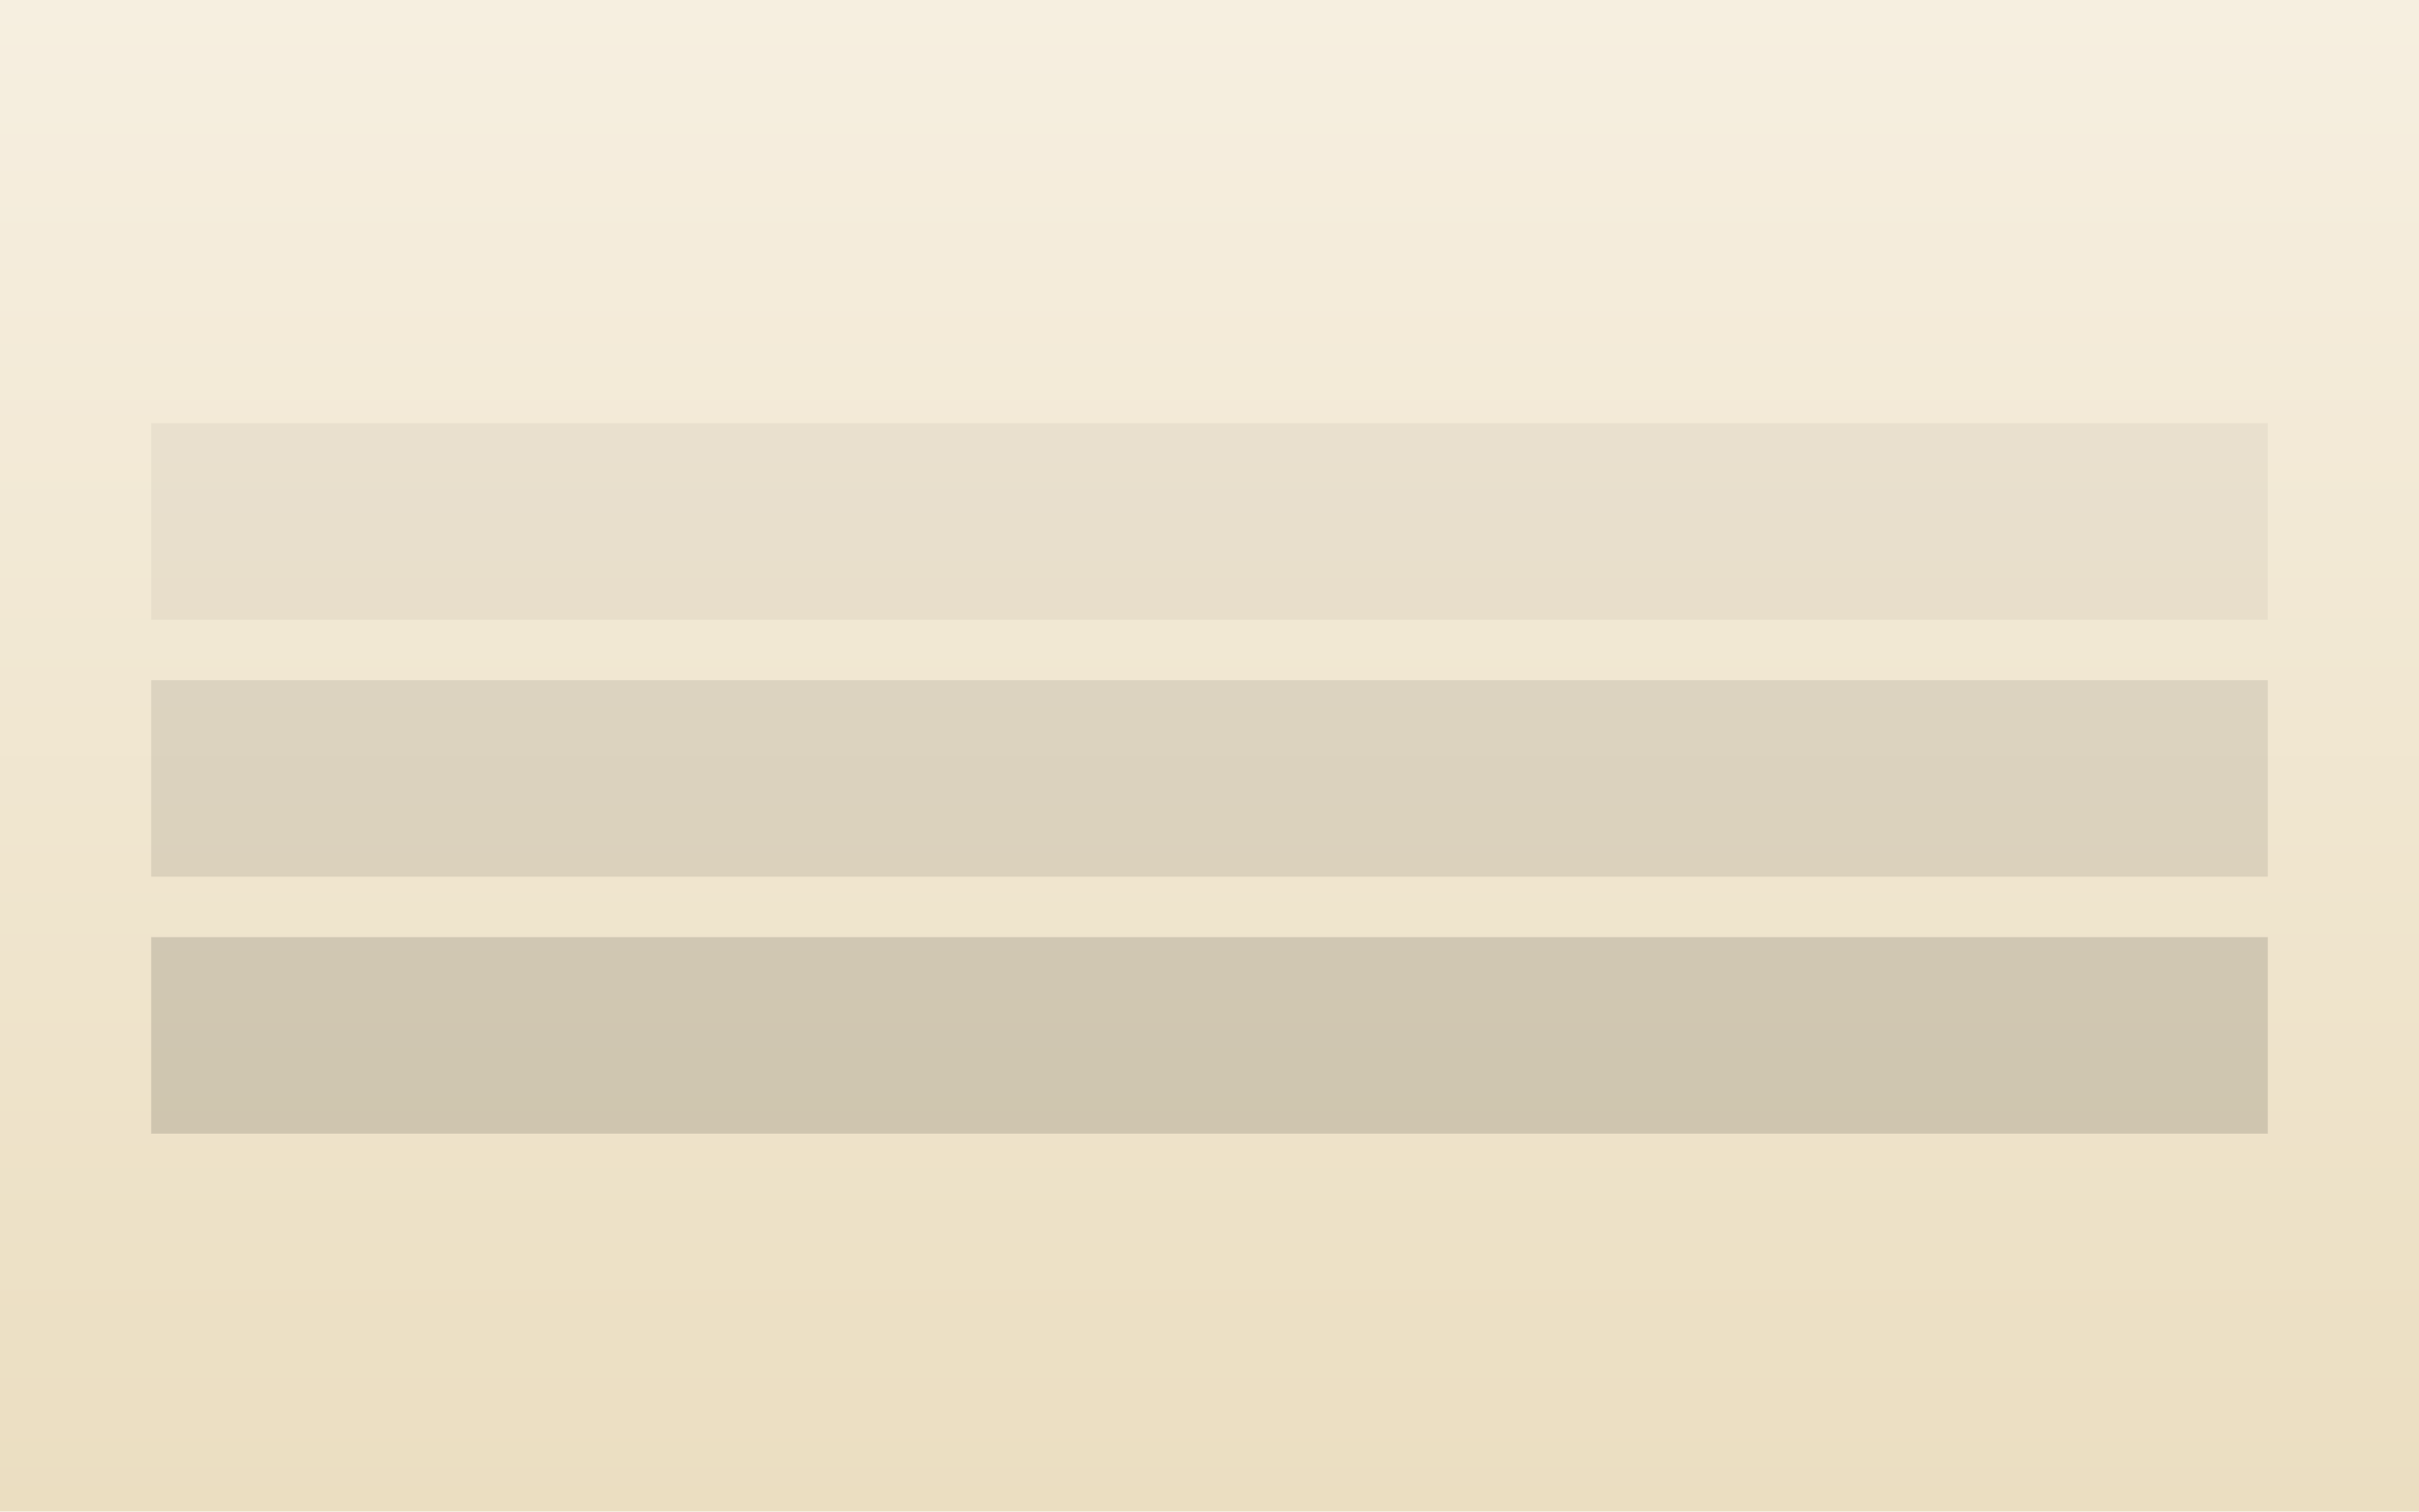
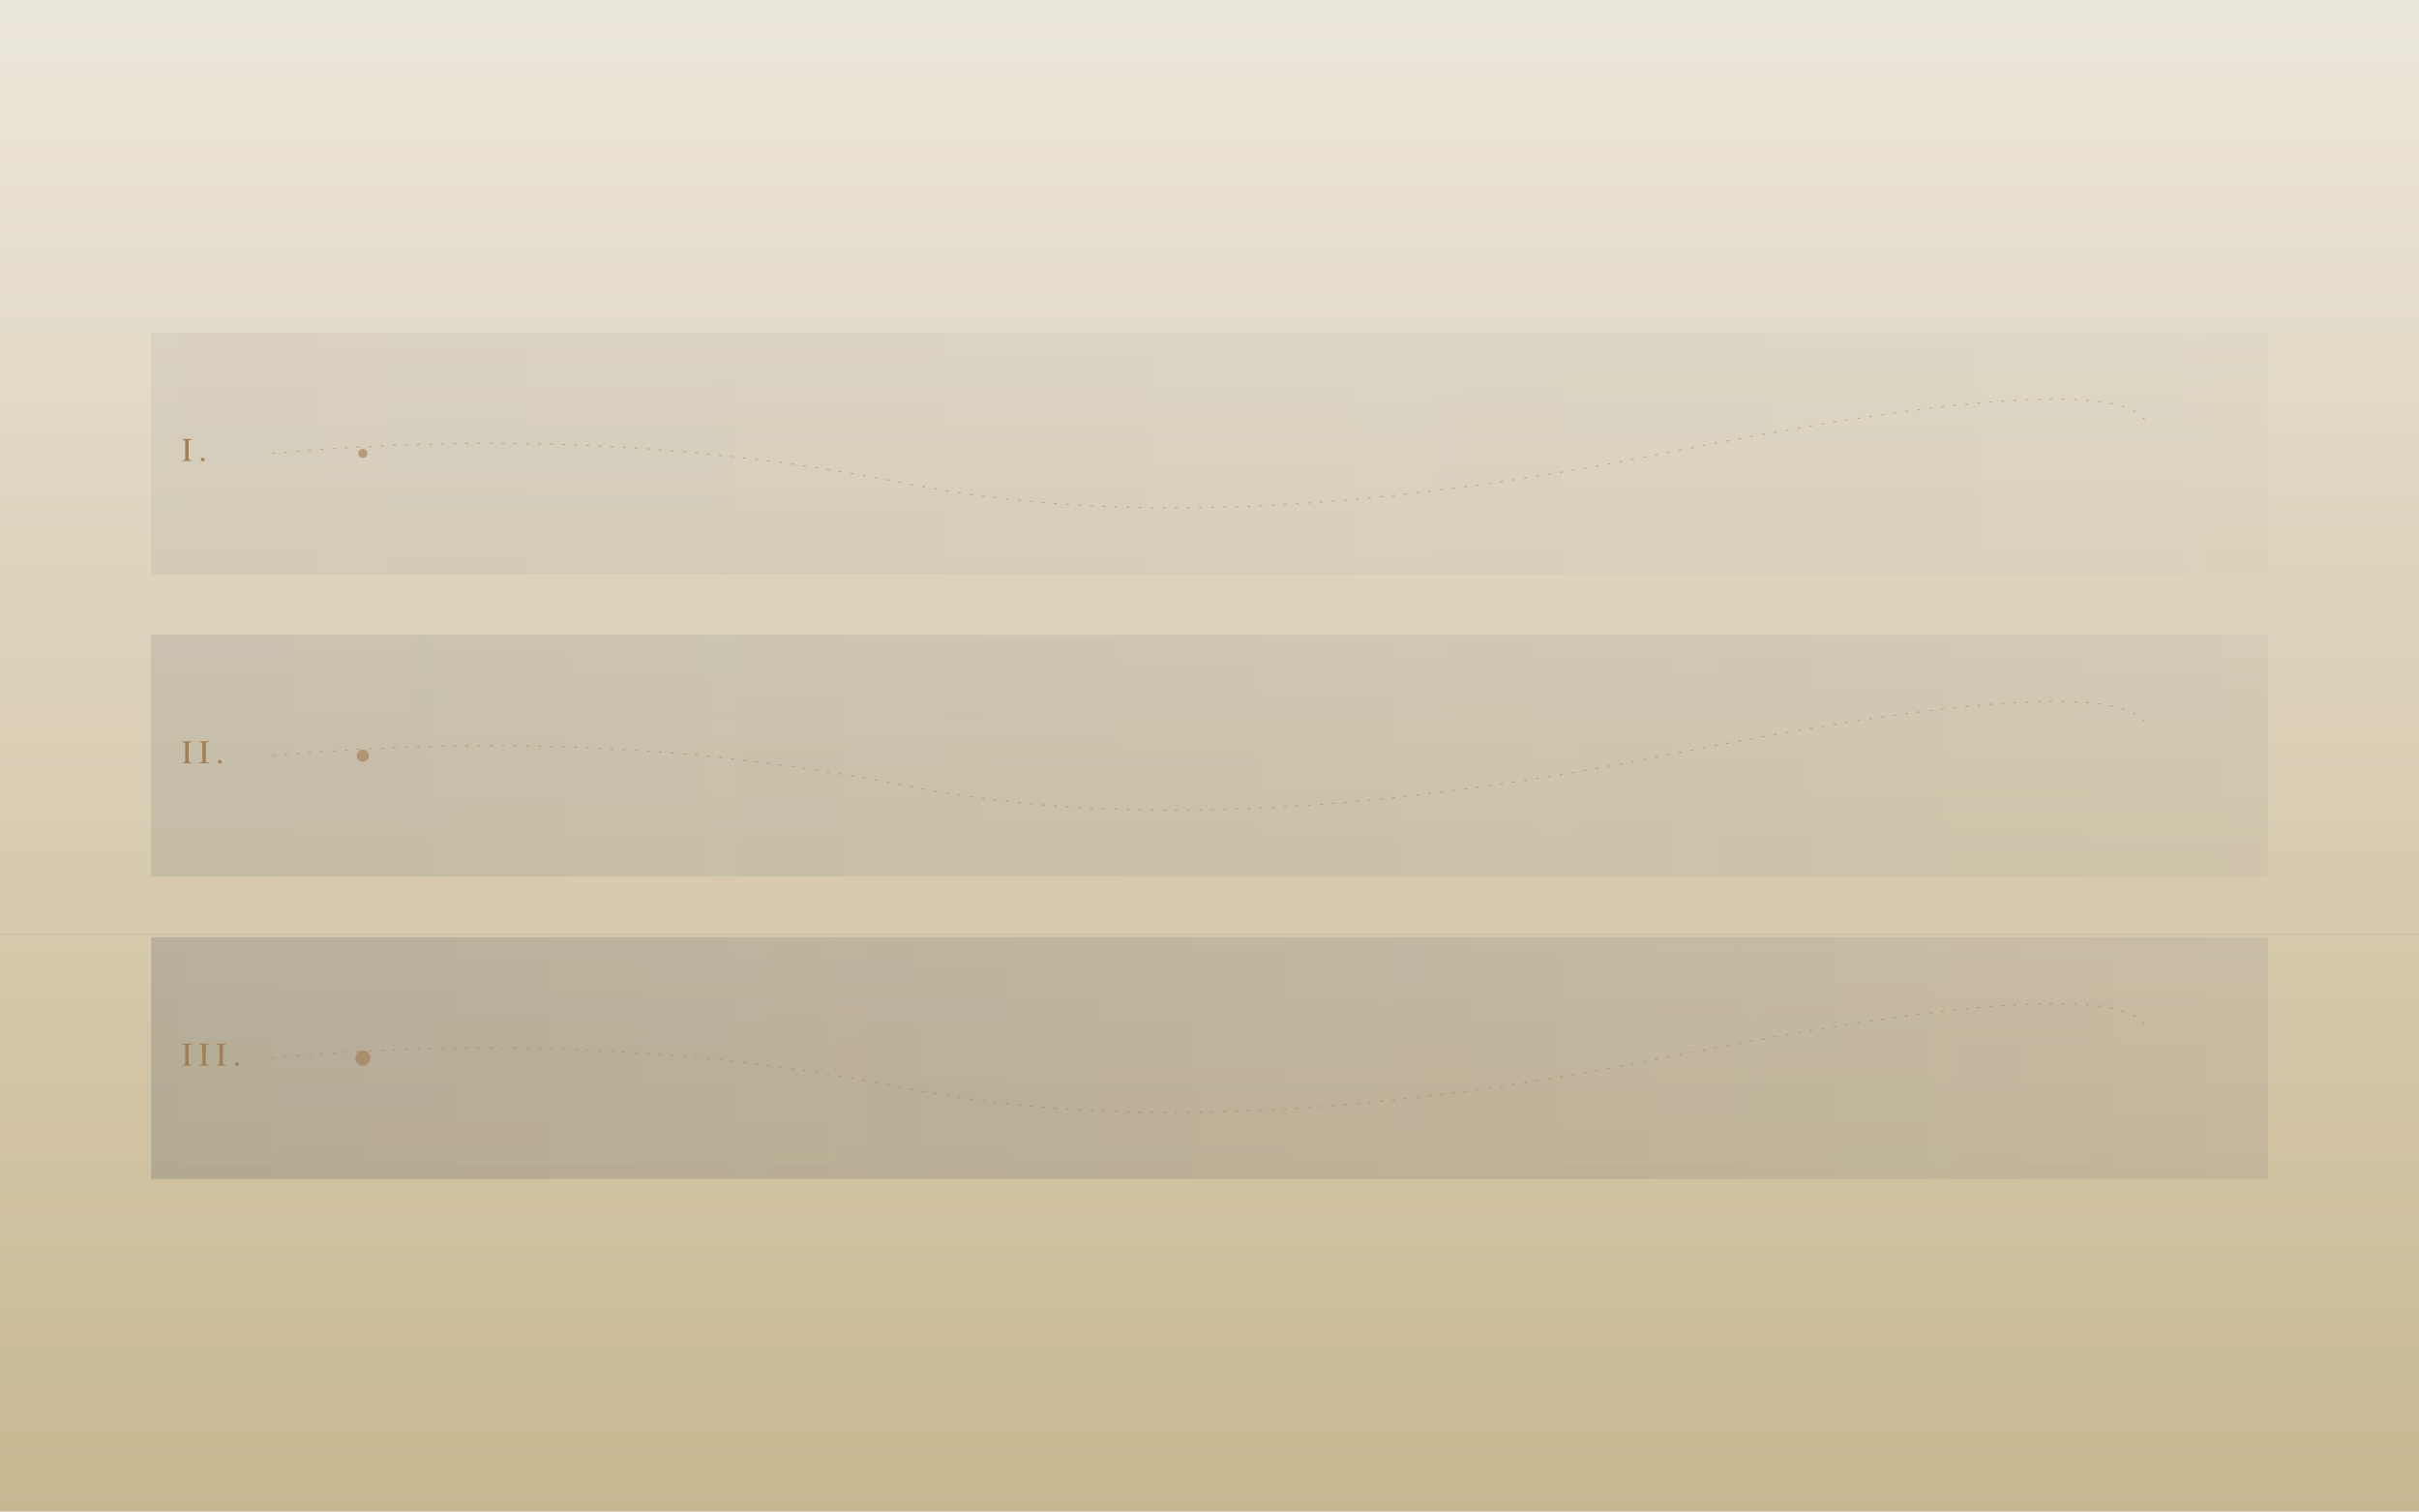
<svg xmlns="http://www.w3.org/2000/svg" viewBox="0 0 1600 1000" width="1600" height="1000" preserveAspectRatio="xMidYMid slice" role="img" aria-label="多汗症の選択肢">
  <defs>
    <linearGradient id="bg" x1="0%" y1="0%" x2="0%" y2="100%">
-       <stop offset="0%" stop-color="#F6EFE0" />
-       <stop offset="100%" stop-color="#EBDEC1" />
+       <stop offset="0%" stop-color="#F7F0E2" />
+       <stop offset="100%" stop-color="#E0CB9C" />
+     </linearGradient>
+     <linearGradient id="band1" x1="0%" y1="0%" x2="100%" y2="0%">
+       <stop offset="0%" stop-color="#1B2A47" stop-opacity="0.06" />
+       <stop offset="100%" stop-color="#1B2A47" stop-opacity="0.02" />
+     </linearGradient>
+     <linearGradient id="band2" x1="0%" y1="0%" x2="100%" y2="0%">
+       <stop offset="0%" stop-color="#1B2A47" stop-opacity="0.10" />
+       <stop offset="100%" stop-color="#1B2A47" stop-opacity="0.04" />
+     </linearGradient>
+     <linearGradient id="band3" x1="0%" y1="0%" x2="100%" y2="0%">
+       <stop offset="0%" stop-color="#1B2A47" stop-opacity="0.16" />
+       <stop offset="100%" stop-color="#1B2A47" stop-opacity="0.07" />
+     </linearGradient>
+     <linearGradient id="vignette" x1="0%" y1="0%" x2="0%" y2="100%">
+       <stop offset="0%" stop-color="#1B2A47" stop-opacity="0.05" />
+       <stop offset="100%" stop-color="#1B2A47" stop-opacity="0.12" />
    </linearGradient>
  </defs>
  <rect width="1600" height="1000" fill="url(#bg)" />
-   <rect x="100" y="280" width="1400" height="130" fill="#141414" fill-opacity="0.05" />
-   <rect x="100" y="450" width="1400" height="130" fill="#141414" fill-opacity="0.09" />
-   <rect x="100" y="620" width="1400" height="130" fill="#141414" fill-opacity="0.14" />
+   <rect x="100" y="220" width="1400" height="160" fill="url(#band1)" />
+   <rect x="100" y="420" width="1400" height="160" fill="url(#band2)" />
+   <rect x="100" y="620" width="1400" height="160" fill="url(#band3)" />
+   <path d="M180 300 Q400 280 600 320 T1100 300 T1420 280        M180 500 Q400 480 600 520 T1100 500 T1420 480        M180 700 Q400 680 600 720 T1100 700 T1420 680" fill="none" stroke="#B08755" stroke-width="0.7" stroke-opacity="0.5" stroke-dasharray="2 6" />
+   <g fill="#B08755" fill-opacity="0.65">
+     <circle cx="240" cy="300" r="3" />
+     <circle cx="240" cy="500" r="4" />
+     <circle cx="240" cy="700" r="5" />
+   </g>
+   <g font-family="Cormorant Garamond, Times, serif" font-size="22" letter-spacing="4" fill="#B08755">
+     <text x="120" y="305">I.</text>
+     <text x="120" y="505">II.</text>
+     <text x="120" y="705">III.</text>
+   </g>
+   <line x1="0" y1="618" x2="1600" y2="618" stroke="#1B2A47" stroke-opacity="0.10" stroke-width="0.6" />
+   <rect width="1600" height="1000" fill="url(#vignette)" />
</svg>
